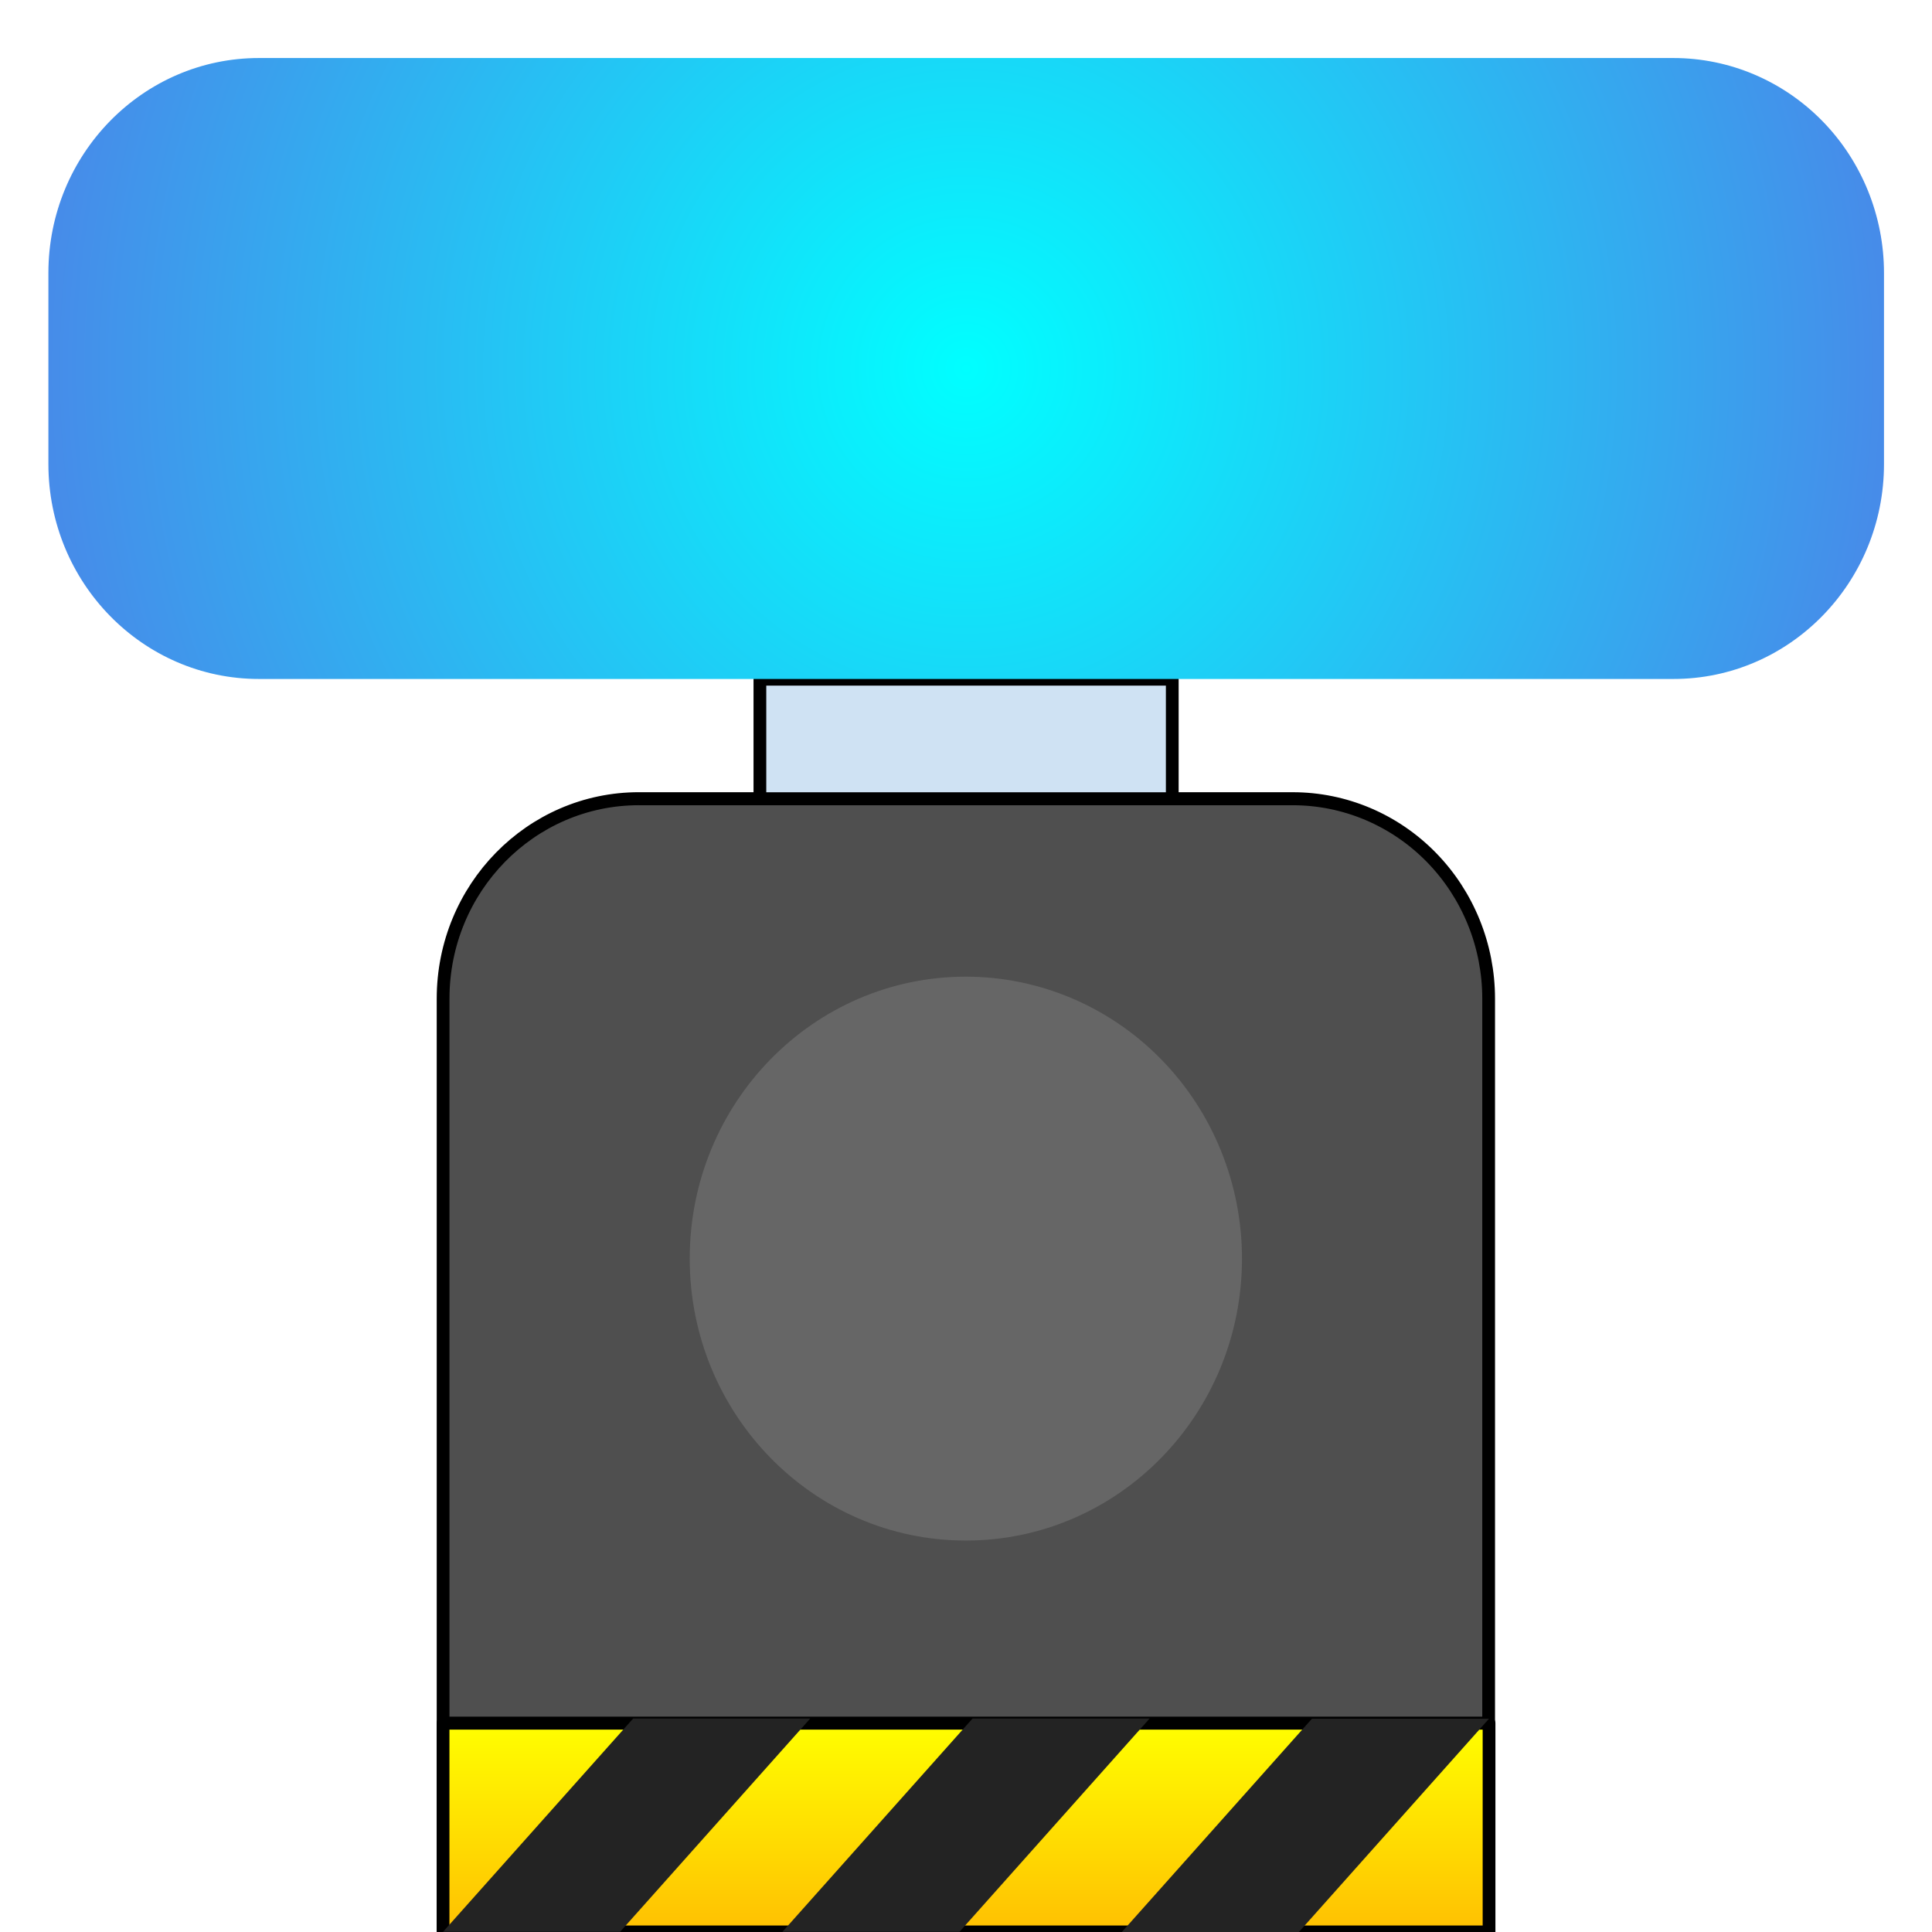
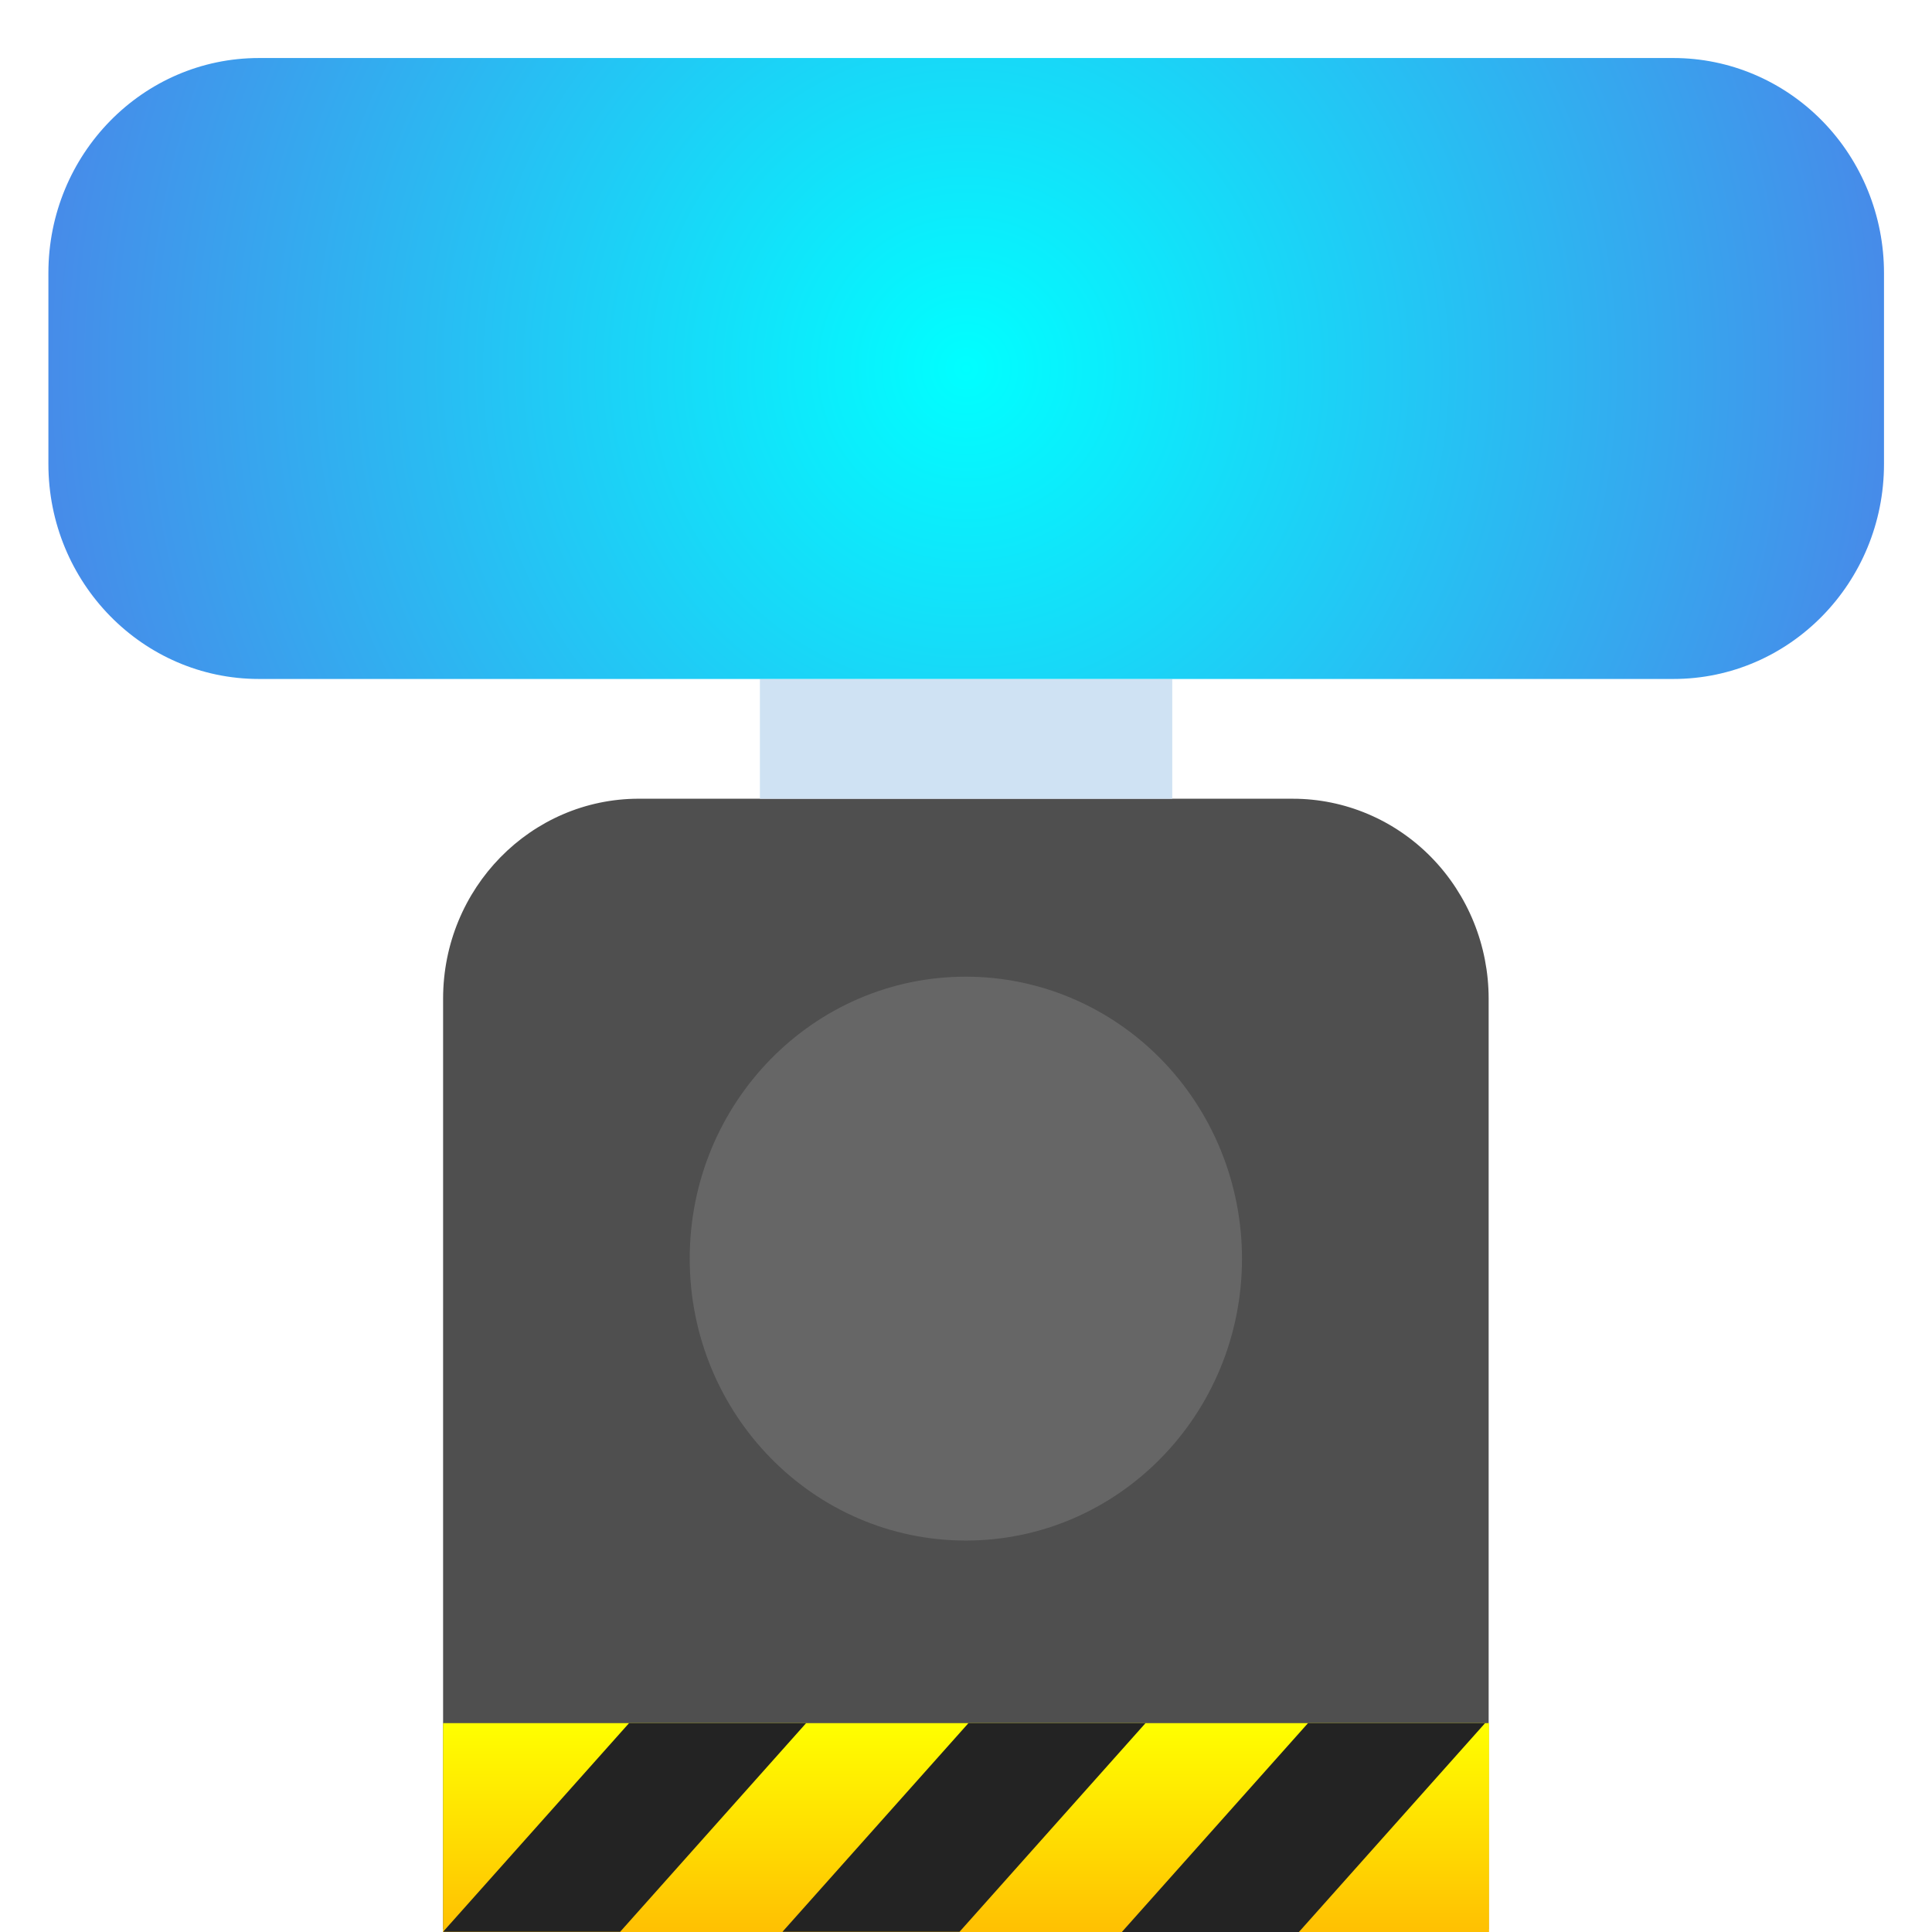
<svg xmlns="http://www.w3.org/2000/svg" version="1.1" viewBox="0.0 0.0 150.0 150.0" fill="none" stroke="none" stroke-linecap="square" stroke-miterlimit="10" id="svg45">
-   <defs id="defs49" />
+   <defs id="defs49">
+     <clipPath clipPathUnits="userSpaceOnUse" id="clipPath38">
+       <rect style="fill:#550000;stroke:none;stroke-width:1.085;stroke-linejoin:round;stroke-miterlimit:10;stop-color:#000000" id="rect40" width="85.484" height="16.718" x="32.262" y="133.282" />
+     </clipPath>
+   </defs>
  <clipPath id="p.0">
    <path d="m0 0l150.0 0l0 150.0l-150.0 0l0 -150.0z" clip-rule="nonzero" id="path2" />
  </clipPath>
  <g clip-path="url(#p.0)" id="g43" transform="matrix(0.95,0,0,0.97,3.75,4.5)" style="stroke-width:1.042">
    <path fill="#000000" fill-opacity="0" d="M 0,0 H 150 V 150 H 0 Z" fill-rule="evenodd" id="path5" style="stroke-width:1.069" />
    <path fill="#4f4f4f" d="m 48.27,59.292 h 53.441 v 0 c 4.244,0 8.315,1.686 11.316,4.687 3.001,3.001 4.687,7.072 4.687,11.316 v 74.484 c 0,3.9e-4 -3.2e-4,7.2e-4 -7.1e-4,7.2e-4 l -85.448,-7.2e-4 v 0 c -3.93e-4,0 -7.1e-4,-3.2e-4 -7.1e-4,-7.2e-4 l 7.1e-4,-74.484 v 0 c 0,-8.839 7.165,-16.004 16.004,-16.004 z" fill-rule="evenodd" id="path7" style="stroke-width:1.069" />
-     <path stroke="#000000" stroke-width="1.042" stroke-linejoin="round" stroke-linecap="butt" d="m 48.27,59.292 h 53.441 v 0 c 4.244,0 8.315,1.686 11.316,4.687 3.001,3.001 4.687,7.072 4.687,11.316 v 74.484 c 0,3.9e-4 -3.2e-4,7.2e-4 -7.1e-4,7.2e-4 l -85.448,-7.2e-4 v 0 c -3.93e-4,0 -7.1e-4,-3.2e-4 -7.1e-4,-7.2e-4 l 7.1e-4,-74.484 v 0 c 0,-8.839 7.165,-16.004 16.004,-16.004 z" fill-rule="evenodd" id="path9" />
+     <path stroke="#000000" stroke-width="1.042" stroke-linejoin="round" stroke-linecap="butt" d="m 48.27,59.292 h 53.441 v 0 c 4.244,0 8.315,1.686 11.316,4.687 3.001,3.001 4.687,7.072 4.687,11.316 v 74.484 c 0,3.9e-4 -3.2e-4,7.2e-4 -7.1e-4,7.2e-4 l -85.448,-7.2e-4 v 0 c -3.93e-4,0 -7.1e-4,-3.2e-4 -7.1e-4,-7.2e-4 l 7.1e-4,-74.484 v 0 c 0,-8.839 7.165,-16.004 16.004,-16.004 z" fill-rule="evenodd" id="path9" style="stroke:none" />
    <defs id="defs16">
      <linearGradient id="p.1" gradientUnits="userSpaceOnUse" gradientTransform="scale(-4.088797)" spreadMethod="pad" x1="-28.797" y1="-36.686" x2="-28.797" y2="-32.597">
        <stop offset="0.0" stop-color="#ffc002" id="stop11" />
        <stop offset="1.0" stop-color="#ffff00" id="stop13" />
      </linearGradient>
    </defs>
-     <path fill="url(#p.1)" d="M 117.746,150 H 32.262 v -16.718 h 85.484 z" fill-rule="evenodd" id="path18" style="fill:url(#p.1);stroke-width:1.069" />
-     <path stroke="#000000" stroke-width="1.042" stroke-linejoin="round" stroke-linecap="butt" d="M 117.746,150 H 32.262 v -16.718 h 85.484 z" fill-rule="evenodd" id="path20" />
-     <path fill="#232323" d="M 90.009,132.911 74.471,149.984 H 59.999 L 75.537,132.911 Z" fill-rule="evenodd" id="path22" style="stroke-width:1.069" />
-     <path fill="#232323" d="m 117.746,132.927 -15.538,17.073 H 87.736 l 15.538,-17.073 z" fill-rule="evenodd" id="path24" style="stroke-width:1.069" />
-     <path fill="#232323" d="M 62.272,132.911 46.734,149.984 H 32.262 l 15.538,-17.073 z" fill-rule="evenodd" id="path26" style="stroke-width:1.069" />
+     <g id="g34" clip-path="url(#clipPath38)">
+       <path fill="url(#p.1)" d="M 117.746,150 H 32.262 v -16.718 h 85.484 z" fill-rule="evenodd" id="path18" style="fill:url(#p.1);stroke-width:1.069" />
+       <path stroke="#000000" stroke-width="1.042" stroke-linejoin="round" stroke-linecap="butt" d="M 117.746,150 H 32.262 v -16.718 h 85.484 z" fill-rule="evenodd" id="path20" style="stroke:none" />
+       <path fill="#232323" d="M 90.009,132.911 74.471,149.984 H 59.999 L 75.537,132.911 Z" fill-rule="evenodd" id="path22" style="stroke-width:1.069" />
+       <path fill="#232323" d="m 117.746,132.927 -15.538,17.073 H 87.736 l 15.538,-17.073 z" fill-rule="evenodd" id="path24" style="stroke-width:1.069" />
+       <path fill="#232323" d="M 62.272,132.911 46.734,149.984 H 32.262 l 15.538,-17.073 z" fill-rule="evenodd" id="path26" style="stroke-width:1.069" />
+     </g>
    <path fill="#666666" d="m 52.421,96.101 v 0 c 0,-12.463 10.104,-22.567 22.567,-22.567 v 0 c 5.985,0 11.725,2.378 15.957,6.61 4.232,4.232 6.61,9.972 6.61,15.957 v 0 c 0,12.463 -10.104,22.567 -22.567,22.567 v 0 c -12.463,0 -22.567,-10.104 -22.567,-22.567 z" fill-rule="evenodd" id="path28" style="stroke-width:1.069" />
    <path fill="#cfe2f3" d="m 58.156,49.72 h 33.701 v 9.575 H 58.156 Z" fill-rule="evenodd" id="path30" style="stroke-width:1.069" />
-     <path stroke="#000000" stroke-width="1.042" stroke-linejoin="round" stroke-linecap="butt" d="m 58.156,49.72 h 33.701 v 9.575 H 58.156 Z" fill-rule="evenodd" id="path32" />
+     <path stroke="#000000" stroke-width="1.042" stroke-linejoin="round" stroke-linecap="butt" d="m 58.156,49.72 h 33.701 v 9.575 H 58.156 Z" fill-rule="evenodd" id="path32" style="stroke:none" />
    <defs id="defs39">
      <radialGradient id="p.2" gradientUnits="userSpaceOnUse" gradientTransform="scale(8.889164)" spreadMethod="pad" cx="8.439" cy="2.796" fx="8.439" fy="2.796" r="8.889">
        <stop offset="0.0" stop-color="#00ffff" id="stop34" />
        <stop offset="1.0" stop-color="#4a86e8" id="stop36" />
      </radialGradient>
    </defs>
    <path fill="url(#p.2)" d="m 0.008,17.214 v 0 c 0,-9.504 7.705,-17.209 17.209,-17.209 H 132.815 c 4.564,0 8.941,1.813 12.169,5.04 3.227,3.227 5.04,7.604 5.04,12.169 v 15.283 0 c 0,9.504 -7.705,17.209 -17.209,17.209 H 17.217 c -9.504,0 -17.209,-7.705 -17.209,-17.209 z" fill-rule="evenodd" id="path41" style="fill:url(#p.2);stroke-width:1.069" />
  </g>
</svg>
